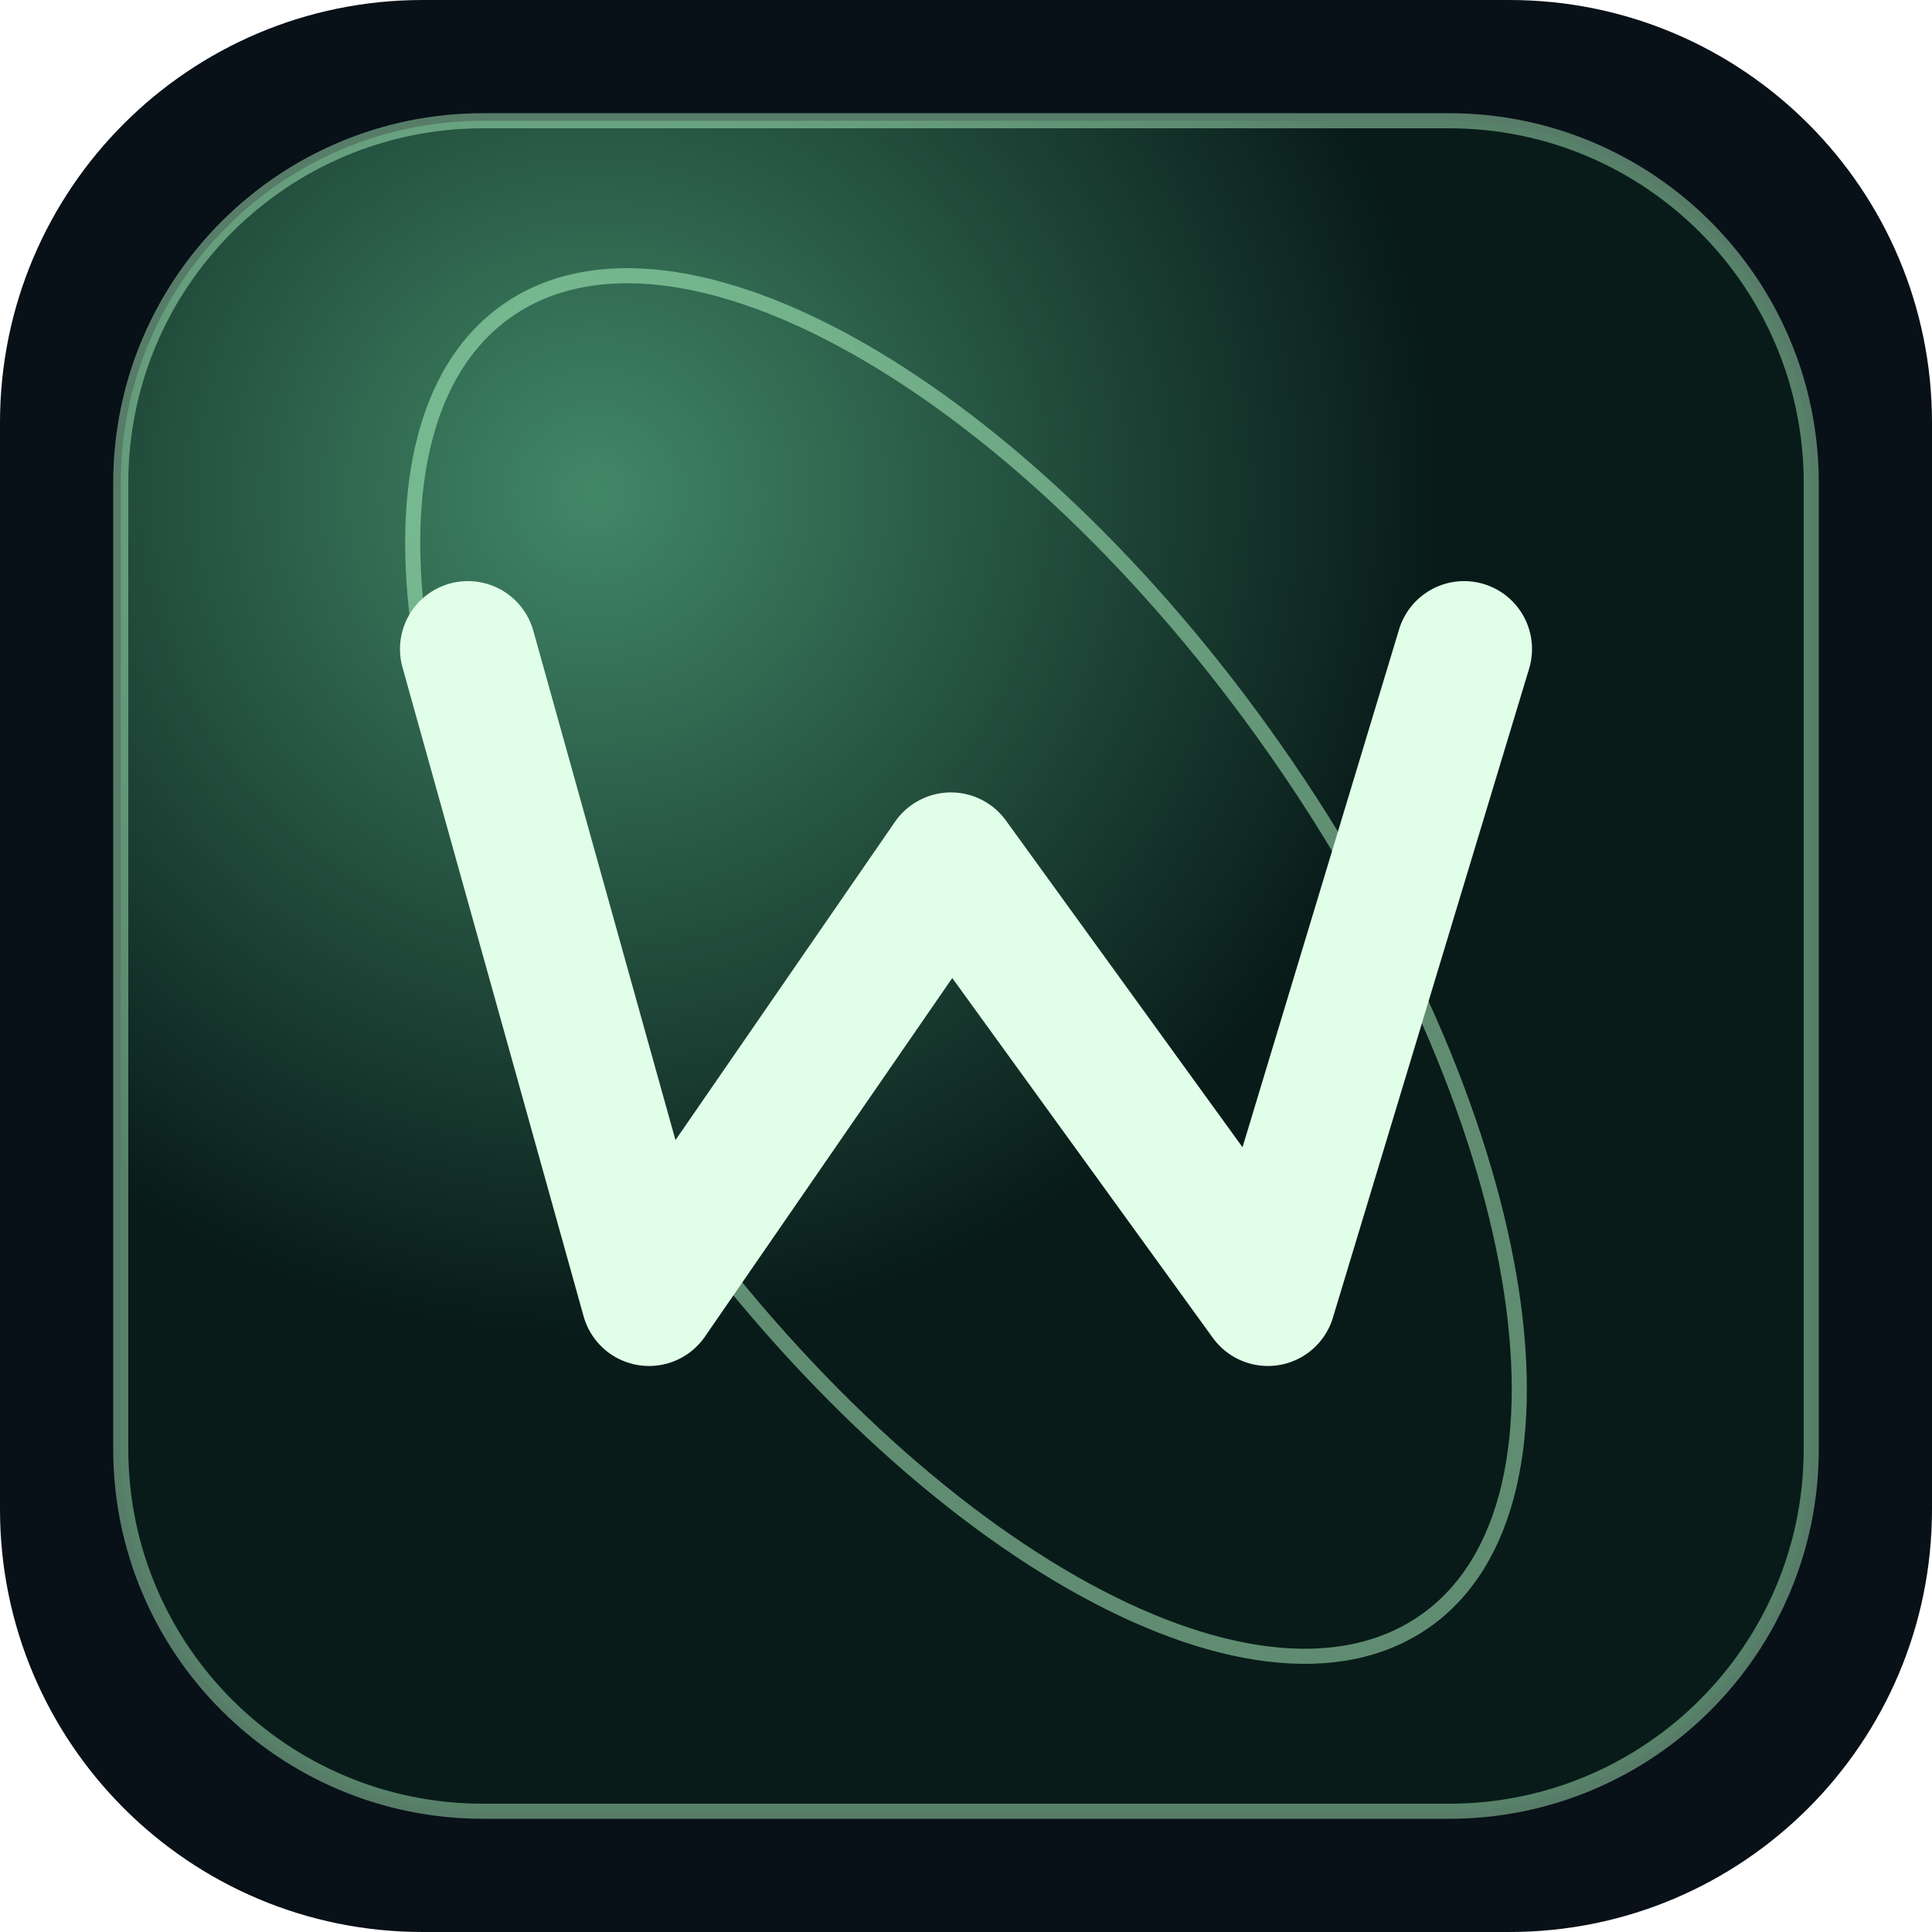
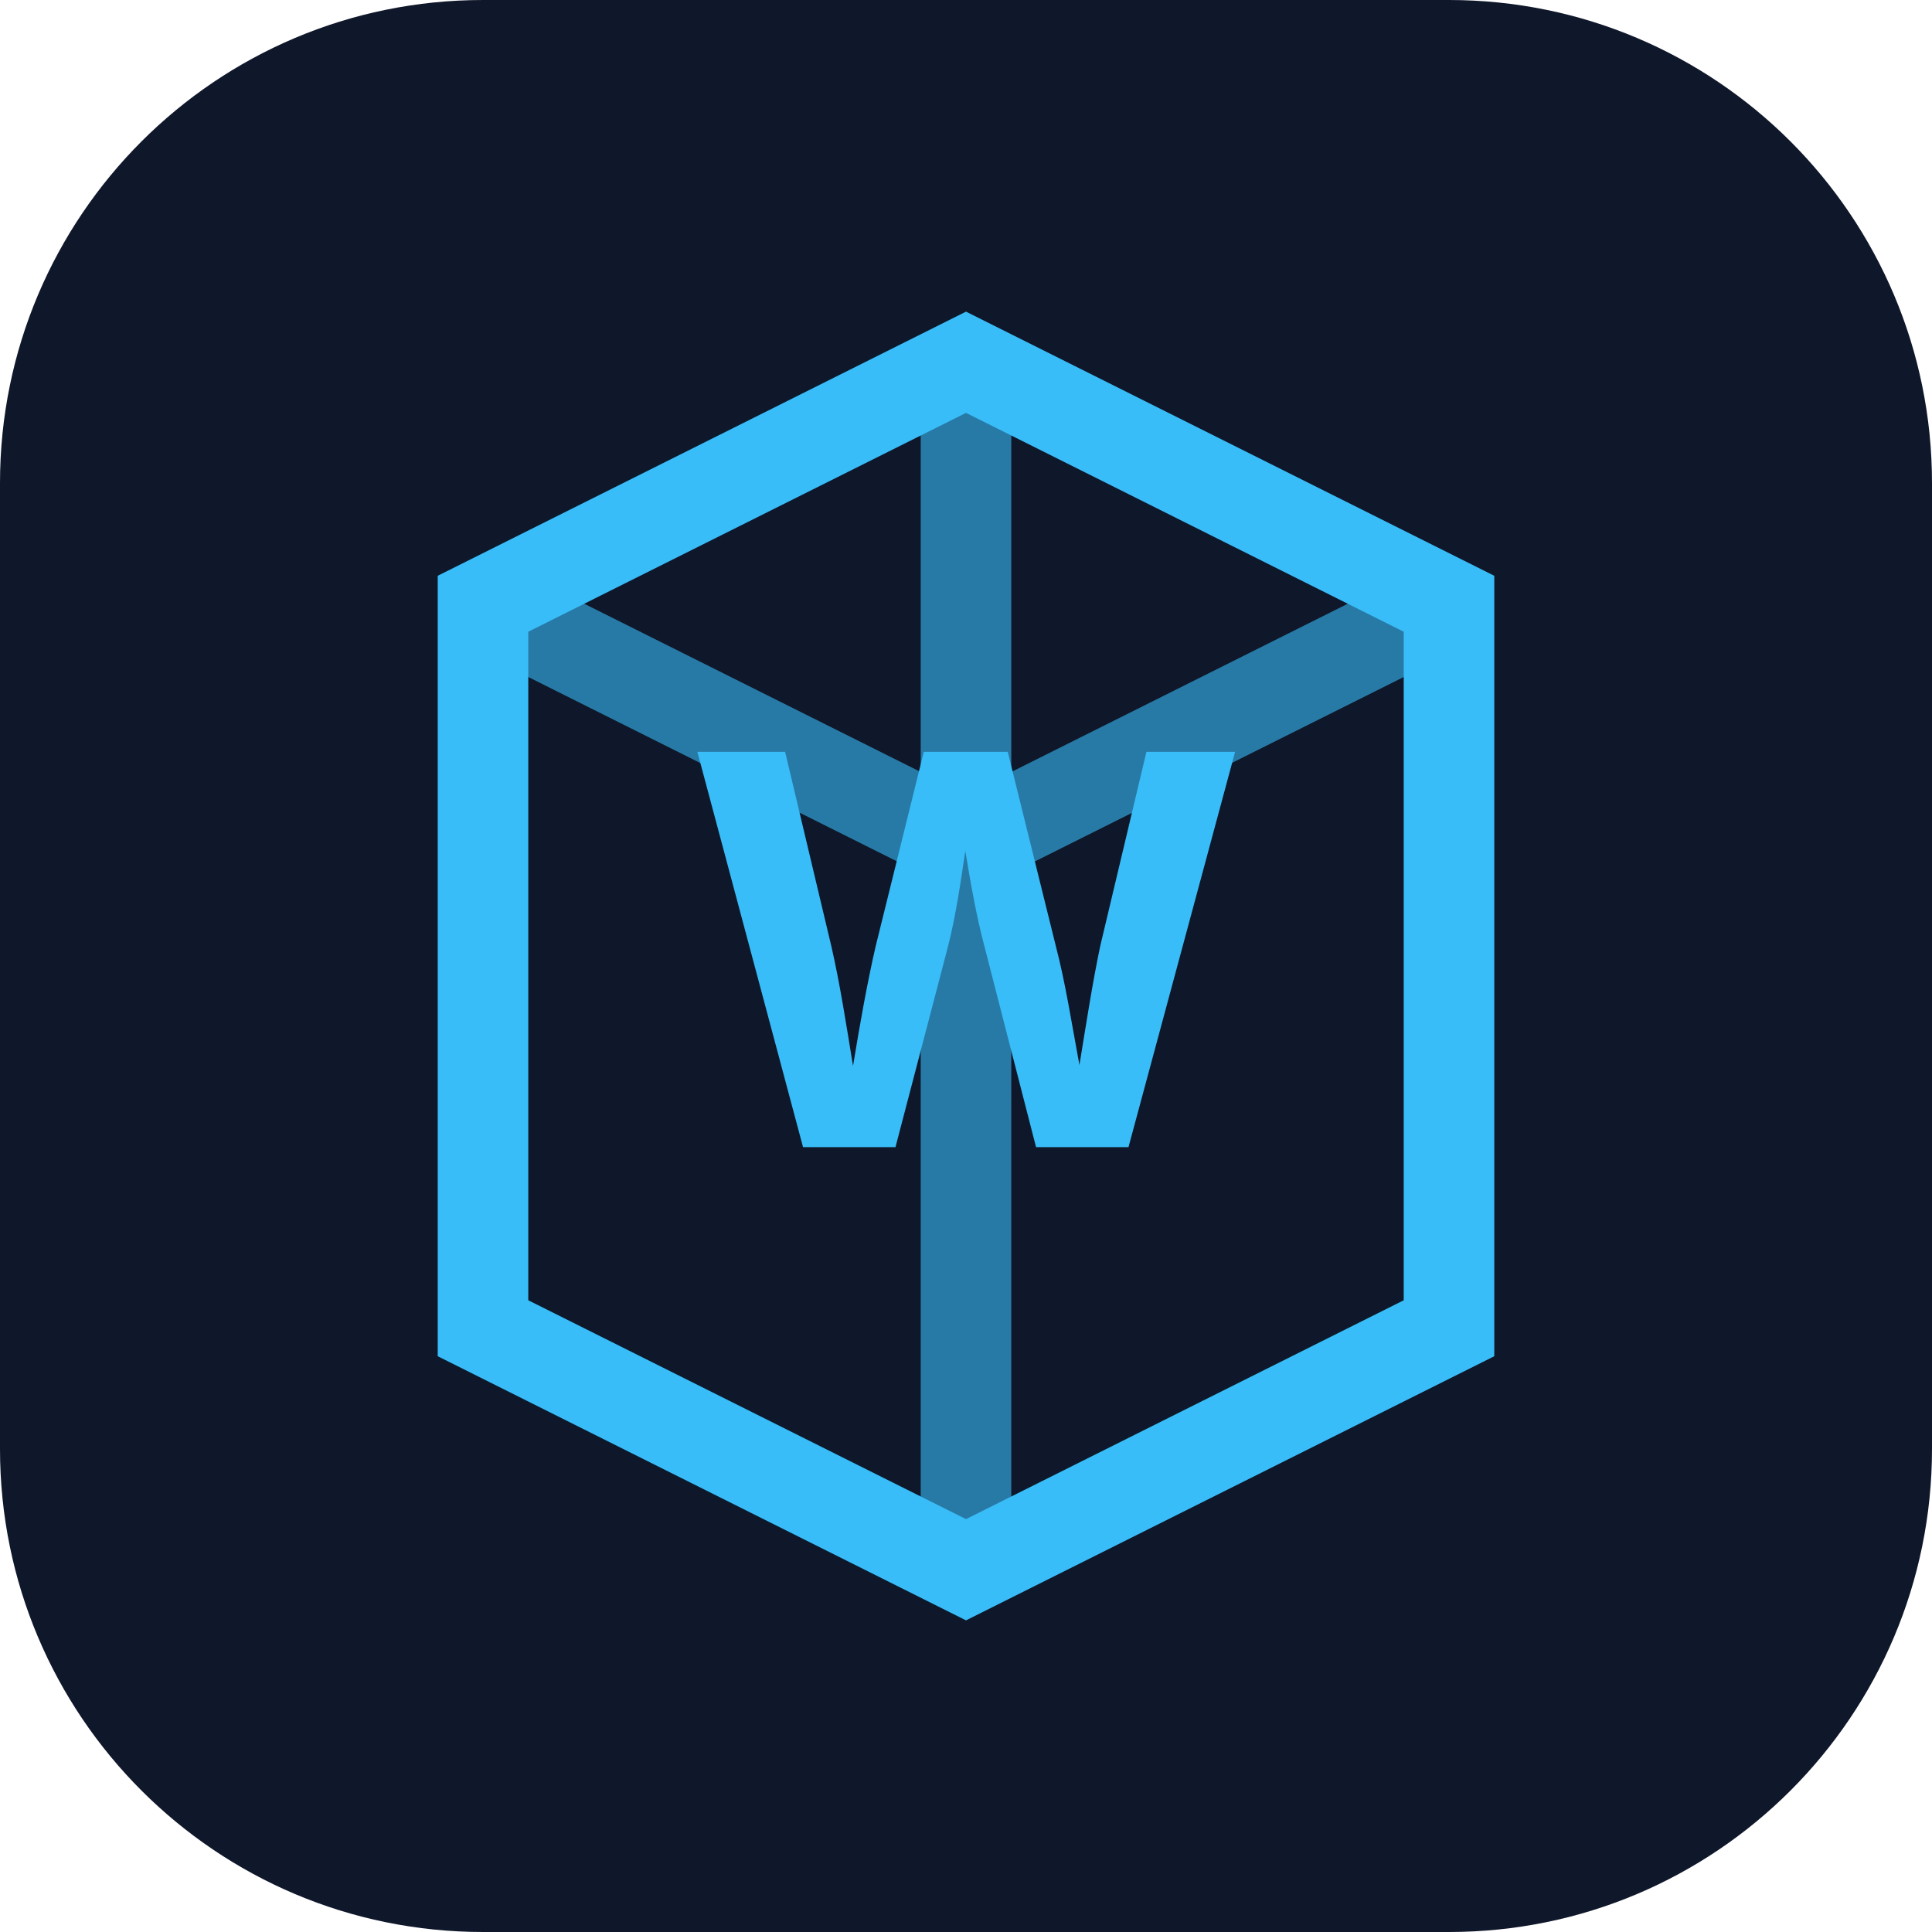
- <svg xmlns="http://www.w3.org/2000/svg" viewBox="0 0 128 128" role="img" aria-label="Witness">
-   <defs>
-     <radialGradient id="a" cx=".28" cy=".22">
-       <stop stop-color="#418867" />
-       <stop offset="1" stop-color="#081b19" />
-     </radialGradient>
-   </defs>
-   <rect width="128" height="128" rx="28" fill="#081018" />
-   <rect x="8" y="8" width="112" height="112" rx="24" fill="url(#a)" stroke="#b8ffca" stroke-opacity=".45" />
-   <ellipse cx="64" cy="64" rx="25" ry="53" fill="none" stroke="#b8ffca" stroke-opacity=".5" transform="rotate(-35 64 64)" />
-   <path d="M31 43 43 86 63 57 84 86 97 43" fill="none" stroke="#e1ffe8" stroke-width="9" stroke-linecap="round" stroke-linejoin="round" />
+ <svg xmlns="http://www.w3.org/2000/svg" viewBox="0 0 32 32" fill="none">
+   <rect width="32" height="32" rx="8" fill="#0f172a" />
+   <path d="M8 22V10l8-4 8 4v12l-8 4-8-4z" stroke="#38bdf8" stroke-width="1.5" fill="none" />
+   <path d="M16 6v20M8 10l8 4 8-4" stroke="#38bdf8" stroke-width="1.5" opacity="0.6" />
+   <text x="16" y="19" text-anchor="middle" fill="#38bdf8" font-family="Inter,sans-serif" font-size="9" font-weight="700">W</text>
</svg>
